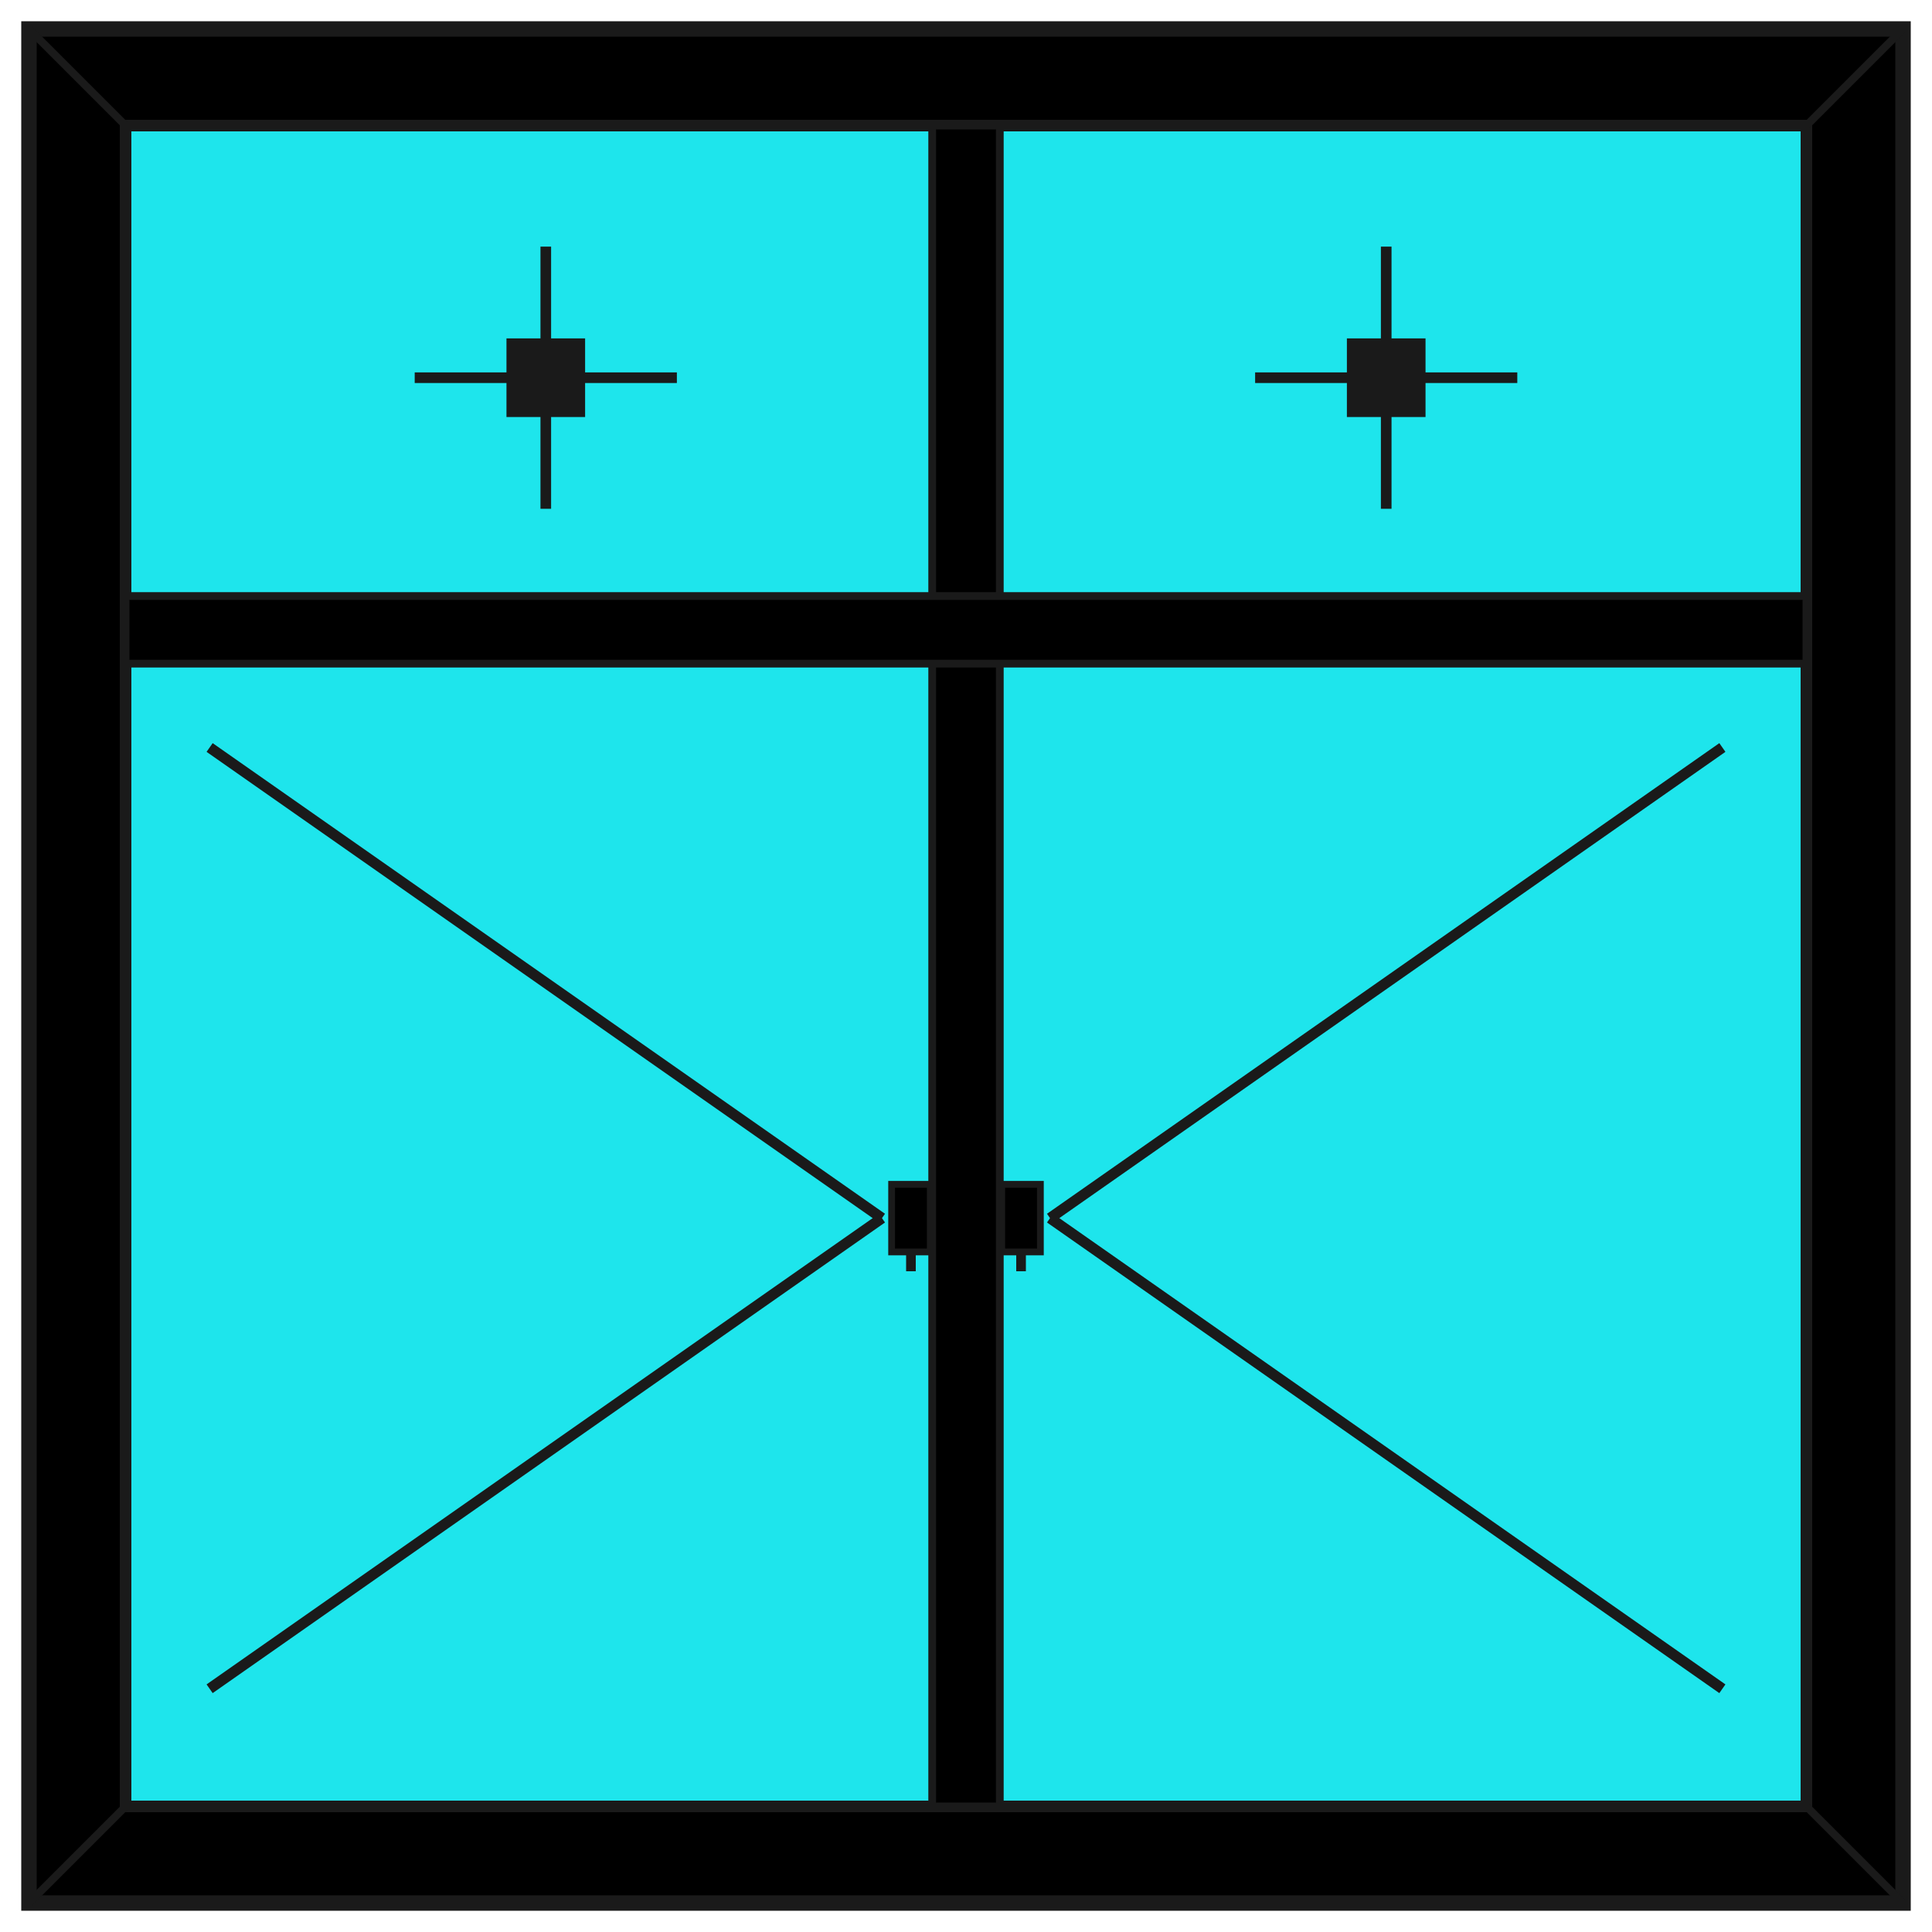
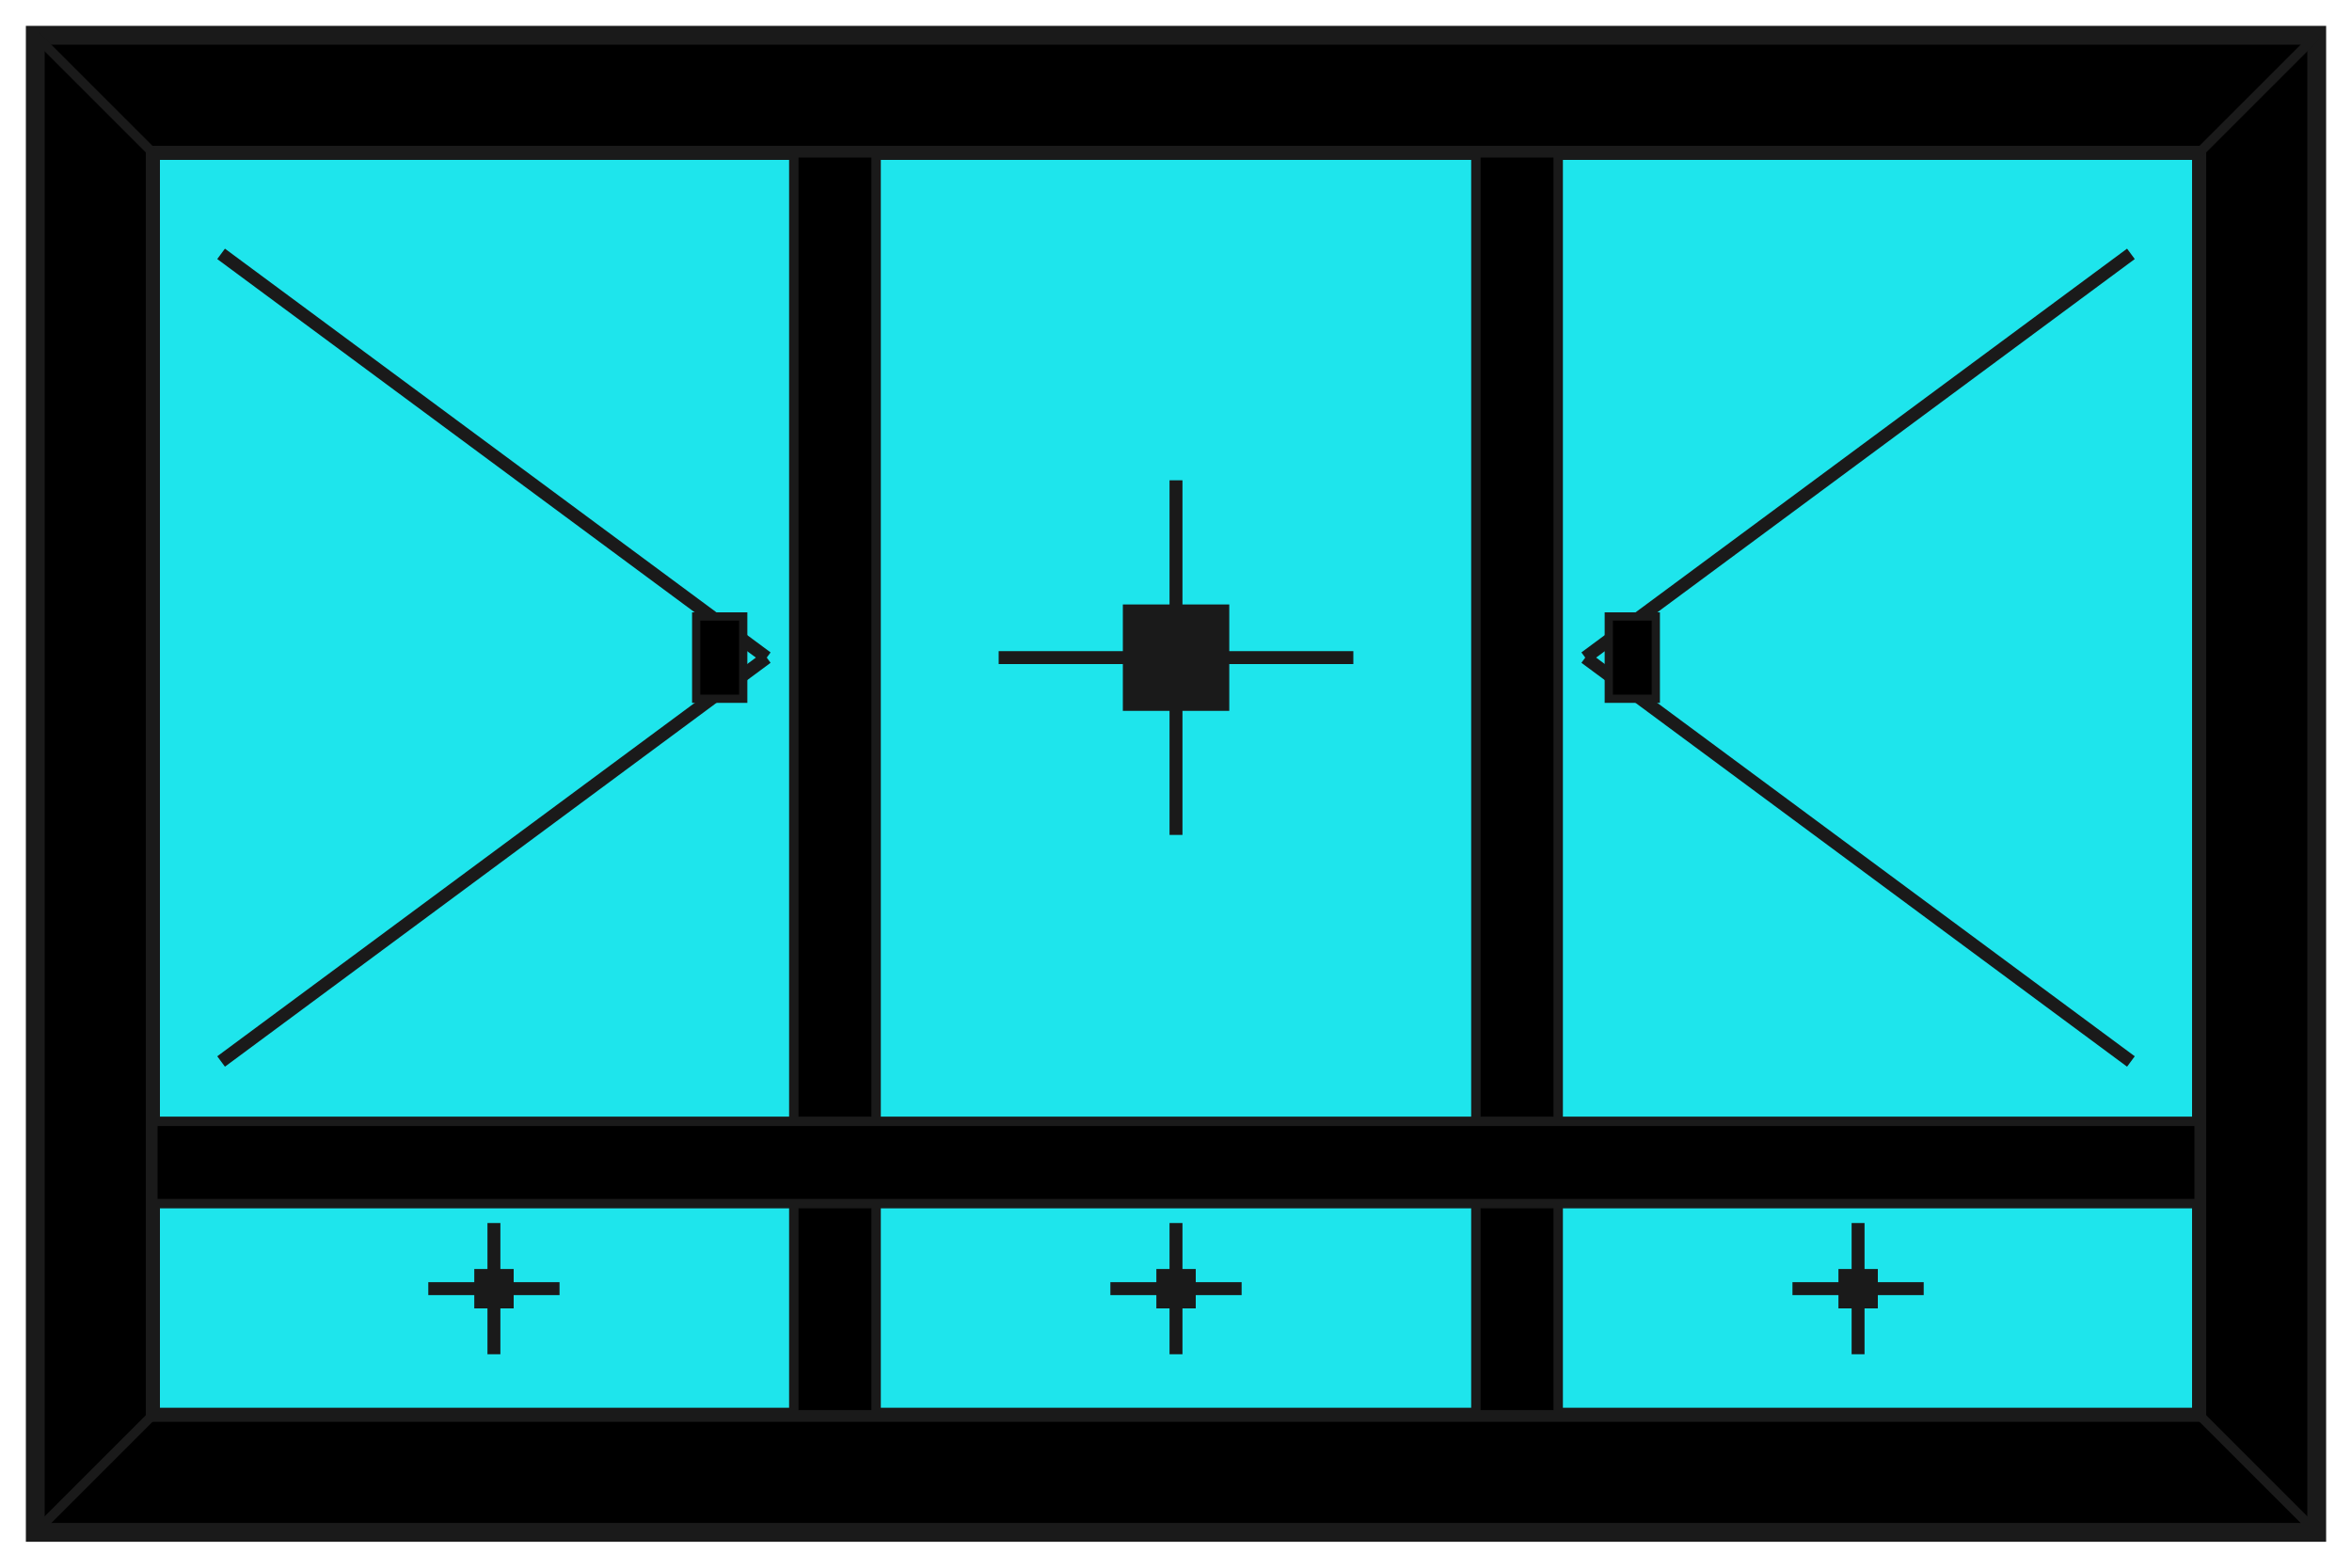
- <svg xmlns="http://www.w3.org/2000/svg" viewBox="0 0 200.00 200.00">
-   <rect x="3.00" y="3.00" width="194.00" height="194.00" fill="FRAME_COLOR" stroke="#1a1a1a" stroke-width="1.6" />
-   <rect x="13.00" y="13.00" width="174.00" height="174.00" fill="#1ee5ec" stroke="#1a1a1a" stroke-width="1.2" />
+ <svg xmlns="http://www.w3.org/2000/svg" viewBox="0 0 200.00 133.33">
+   <rect x="3.00" y="3.00" width="194.00" height="127.33" fill="FRAME_COLOR" stroke="#1a1a1a" stroke-width="1.6" />
+   <rect x="13.00" y="13.00" width="174.00" height="107.33" fill="#1ee5ec" stroke="#1a1a1a" stroke-width="1.2" />
  <line x1="3.00" y1="3.00" x2="13.00" y2="13.00" stroke="#1a1a1a" stroke-width="0.8" />
  <line x1="197.00" y1="3.00" x2="187.00" y2="13.00" stroke="#1a1a1a" stroke-width="0.8" />
-   <line x1="3.00" y1="197.00" x2="13.00" y2="187.00" stroke="#1a1a1a" stroke-width="0.8" />
-   <line x1="197.00" y1="197.00" x2="187.00" y2="187.00" stroke="#1a1a1a" stroke-width="0.8" />
-   <rect x="96.50" y="13.00" width="7.00" height="174.00" fill="FRAME_COLOR" stroke="#1a1a1a" stroke-width="0.8" />
-   <rect x="13.00" y="61.70" width="174.00" height="7.00" fill="FRAME_COLOR" stroke="#1a1a1a" stroke-width="0.8" />
-   <line x1="56.50" y1="25.53" x2="56.50" y2="52.67" stroke="#1a1a1a" stroke-width="1.1" />
-   <line x1="42.93" y1="39.10" x2="70.07" y2="39.10" stroke="#1a1a1a" stroke-width="1.1" />
-   <rect x="52.43" y="35.03" width="8.14" height="8.14" fill="#1a1a1a" />
-   <line x1="91.30" y1="126.10" x2="21.70" y2="77.38" stroke="#1a1a1a" stroke-width="1.1" />
-   <line x1="91.30" y1="126.10" x2="21.70" y2="174.82" stroke="#1a1a1a" stroke-width="1.1" />
-   <rect x="92.30" y="122.60" width="4.00" height="7.00" fill="FRAME_COLOR" stroke="#1a1a1a" stroke-width="0.7" />
-   <line x1="94.30" y1="129.60" x2="94.30" y2="131.60" stroke="#1a1a1a" stroke-width="1.0" />
-   <line x1="143.50" y1="25.53" x2="143.50" y2="52.67" stroke="#1a1a1a" stroke-width="1.1" />
-   <line x1="129.93" y1="39.10" x2="157.07" y2="39.10" stroke="#1a1a1a" stroke-width="1.1" />
-   <rect x="139.43" y="35.03" width="8.14" height="8.14" fill="#1a1a1a" />
-   <line x1="108.70" y1="126.10" x2="178.30" y2="77.38" stroke="#1a1a1a" stroke-width="1.1" />
-   <line x1="108.70" y1="126.10" x2="178.30" y2="174.82" stroke="#1a1a1a" stroke-width="1.1" />
-   <rect x="103.70" y="122.60" width="4.00" height="7.00" fill="FRAME_COLOR" stroke="#1a1a1a" stroke-width="0.7" />
-   <line x1="105.70" y1="129.60" x2="105.70" y2="131.60" stroke="#1a1a1a" stroke-width="1.0" />
+   <line x1="3.00" y1="130.33" x2="13.00" y2="120.33" stroke="#1a1a1a" stroke-width="0.8" />
+   <line x1="197.00" y1="130.33" x2="187.00" y2="120.33" stroke="#1a1a1a" stroke-width="0.8" />
+   <rect x="67.50" y="13.00" width="7.00" height="107.33" fill="FRAME_COLOR" stroke="#1a1a1a" stroke-width="0.8" />
+   <rect x="125.50" y="13.00" width="7.00" height="107.33" fill="FRAME_COLOR" stroke="#1a1a1a" stroke-width="0.8" />
+   <rect x="13.00" y="95.37" width="174.00" height="7.00" fill="FRAME_COLOR" stroke="#1a1a1a" stroke-width="0.8" />
+   <line x1="65.20" y1="55.93" x2="18.80" y2="21.59" stroke="#1a1a1a" stroke-width="1.1" />
+   <line x1="65.20" y1="55.93" x2="18.80" y2="90.28" stroke="#1a1a1a" stroke-width="1.1" />
+   <rect x="59.20" y="52.43" width="4.00" height="7.00" fill="FRAME_COLOR" stroke="#1a1a1a" stroke-width="0.7" />
+   <line x1="42.00" y1="104.02" x2="42.00" y2="115.18" stroke="#1a1a1a" stroke-width="1.1" />
+   <line x1="36.42" y1="109.60" x2="47.58" y2="109.60" stroke="#1a1a1a" stroke-width="1.1" />
+   <rect x="40.33" y="107.93" width="3.35" height="3.35" fill="#1a1a1a" />
+   <line x1="100.00" y1="40.85" x2="100.00" y2="71.01" stroke="#1a1a1a" stroke-width="1.1" />
+   <line x1="84.92" y1="55.93" x2="115.08" y2="55.93" stroke="#1a1a1a" stroke-width="1.1" />
+   <rect x="95.48" y="51.41" width="9.05" height="9.05" fill="#1a1a1a" />
+   <line x1="100.00" y1="104.02" x2="100.00" y2="115.18" stroke="#1a1a1a" stroke-width="1.1" />
+   <line x1="94.42" y1="109.60" x2="105.58" y2="109.60" stroke="#1a1a1a" stroke-width="1.1" />
+   <rect x="98.33" y="107.93" width="3.35" height="3.35" fill="#1a1a1a" />
+   <line x1="134.80" y1="55.93" x2="181.20" y2="21.59" stroke="#1a1a1a" stroke-width="1.1" />
+   <line x1="134.80" y1="55.93" x2="181.20" y2="90.28" stroke="#1a1a1a" stroke-width="1.1" />
+   <rect x="136.80" y="52.43" width="4.00" height="7.00" fill="FRAME_COLOR" stroke="#1a1a1a" stroke-width="0.7" />
+   <line x1="158.00" y1="104.02" x2="158.00" y2="115.18" stroke="#1a1a1a" stroke-width="1.1" />
+   <line x1="152.42" y1="109.60" x2="163.58" y2="109.60" stroke="#1a1a1a" stroke-width="1.1" />
+   <rect x="156.33" y="107.93" width="3.35" height="3.35" fill="#1a1a1a" />
</svg>
